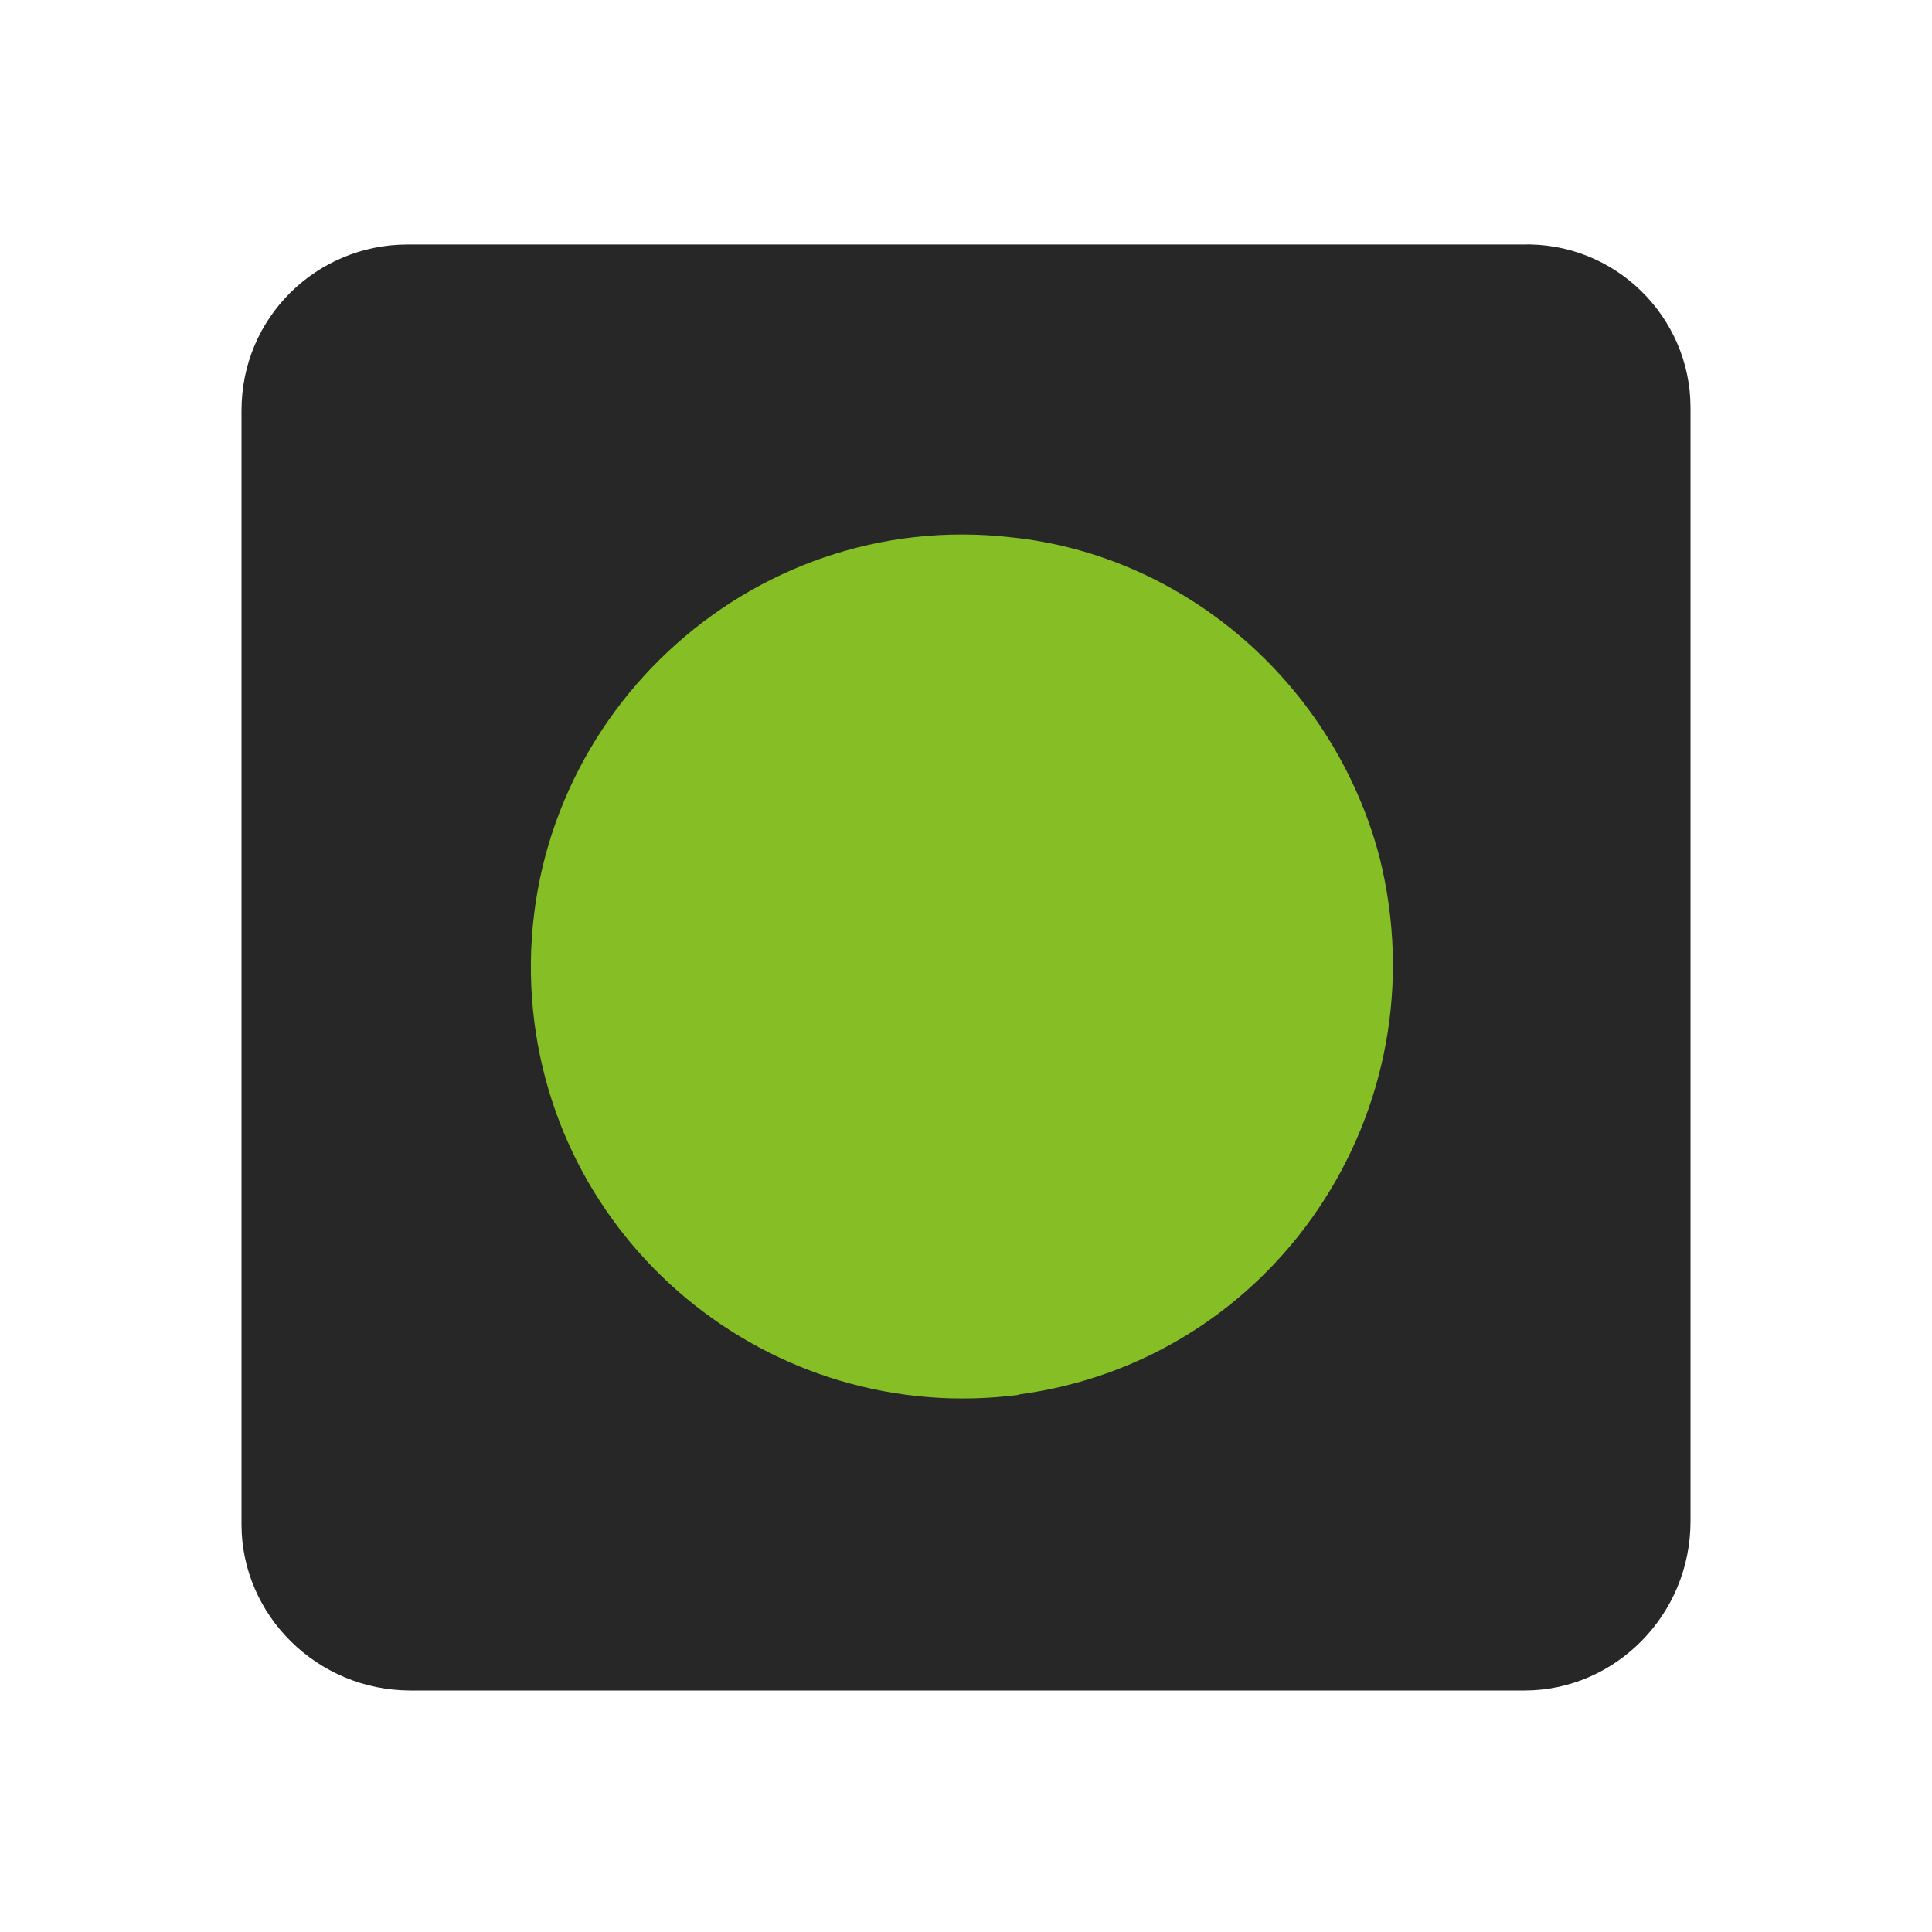
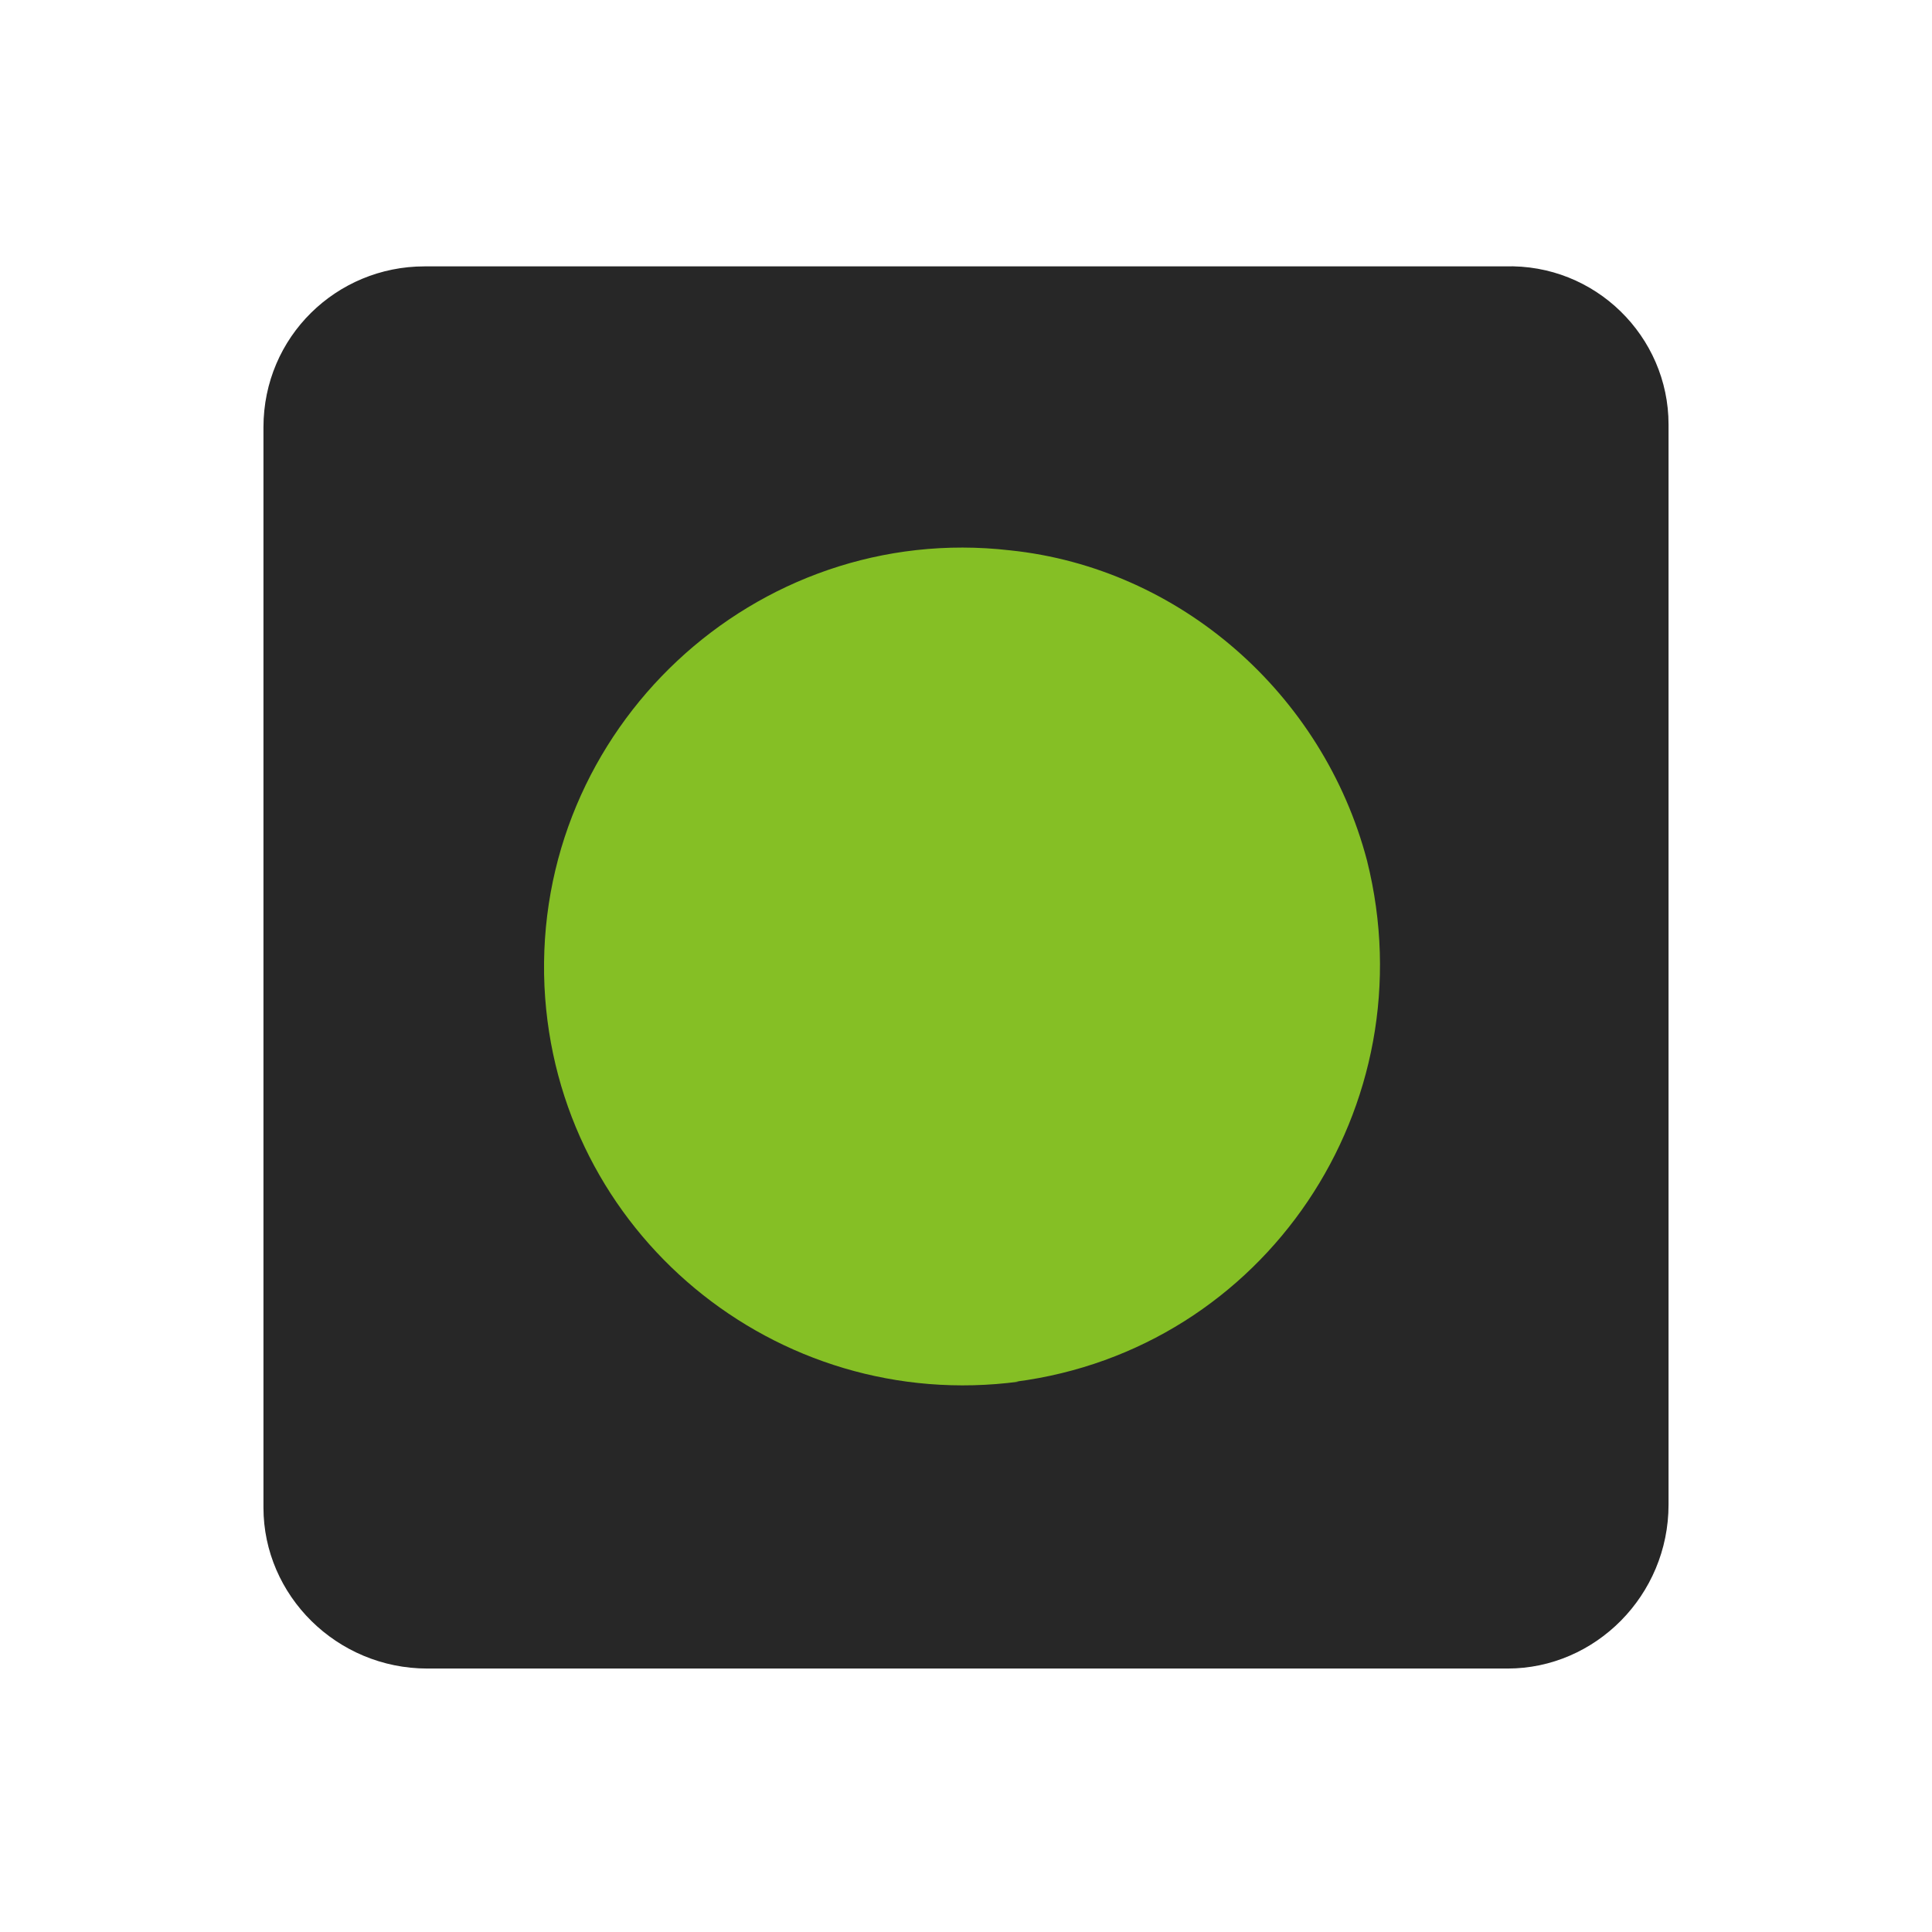
- <svg xmlns="http://www.w3.org/2000/svg" version="1.1" width="64" height="64" viewBox="0,0,64,64" color="#272727">
+ <svg xmlns="http://www.w3.org/2000/svg" version="1.1" width="64" height="64" viewBox="-1,-1,66,66" color="#85bf25">
  <path d="m50.5 56-36.9 0C10.5 56 8 53.5 8 50.5l0-36.9c0-3.1 2.5-5.5 5.5-5.5l36.9 0C53.5 8 56 10.5 56 13.5l0 36.9c0 3.1-2.5 5.6-5.5 5.6" fill="#272727" />
  <path class="inverted" d="m33.7 46.2c8.5-1.1 14.1-9.4 12-17.8-1.5-5.7-6.4-10-12.2-10.6-8.7-1-16.3 6.1-15.9 14.9 0.4 8.4 7.9 14.6 16.2 13.5z" fill="#85bf25" />
</svg>
